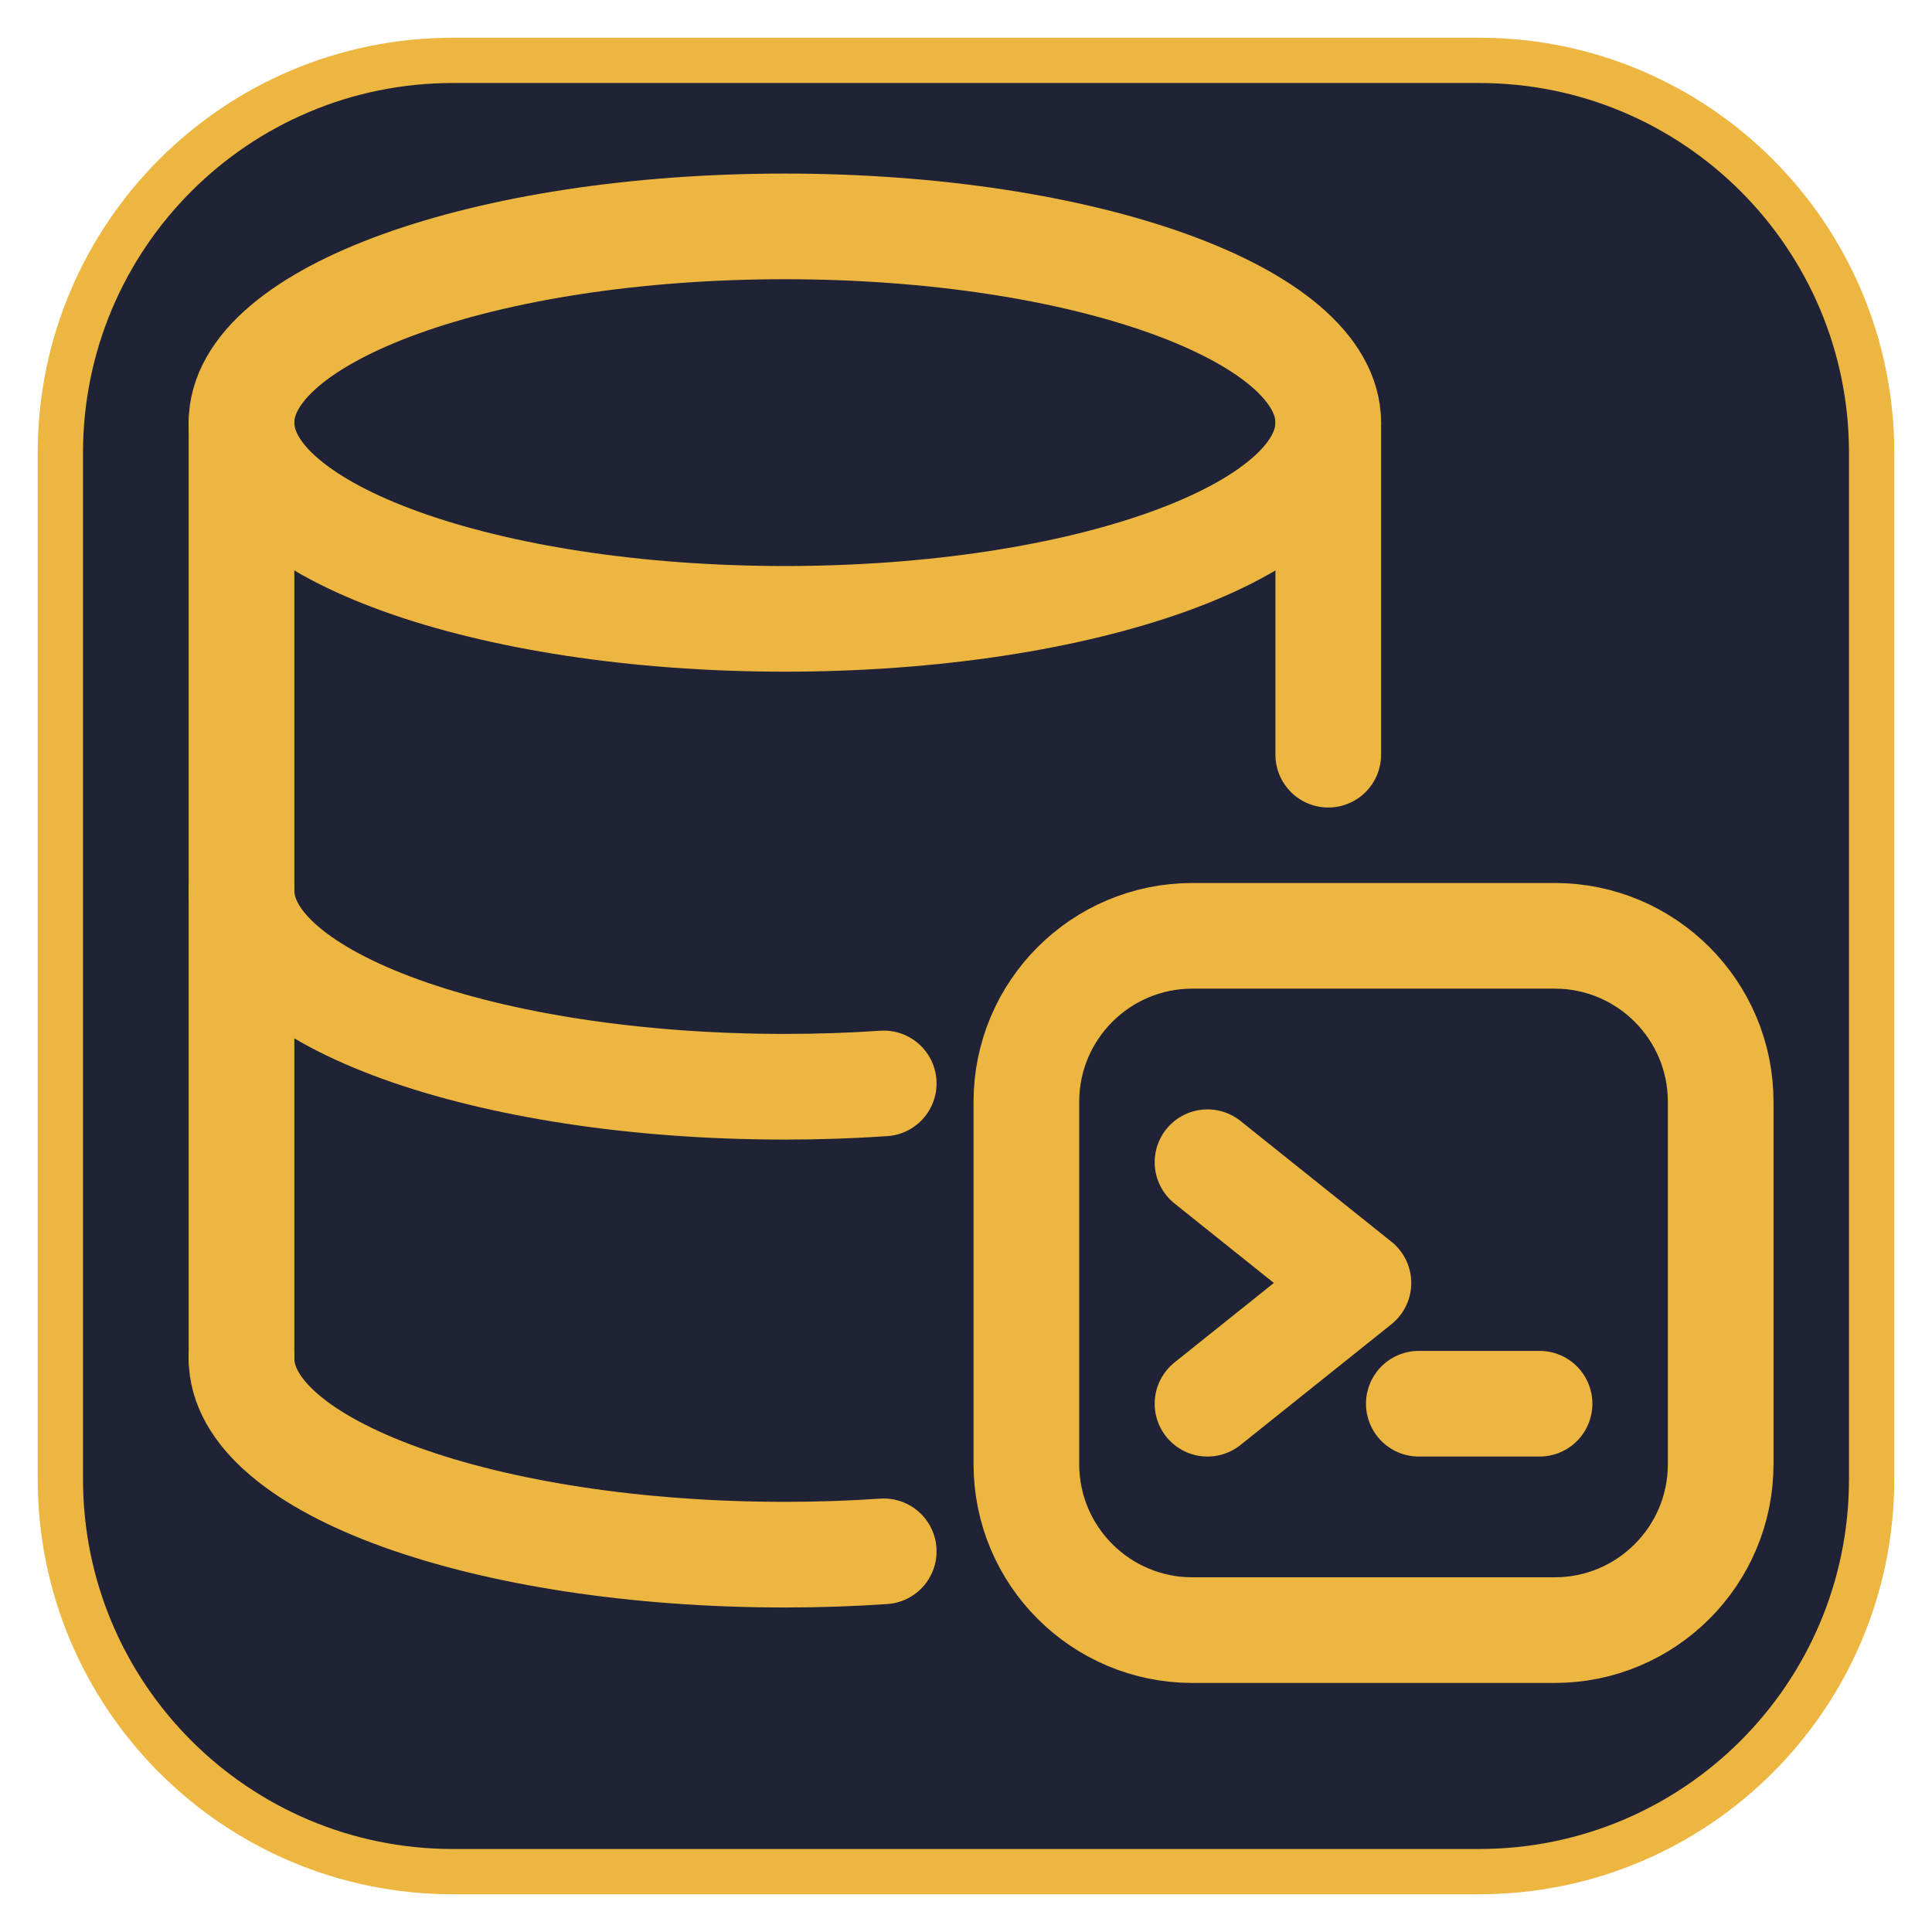
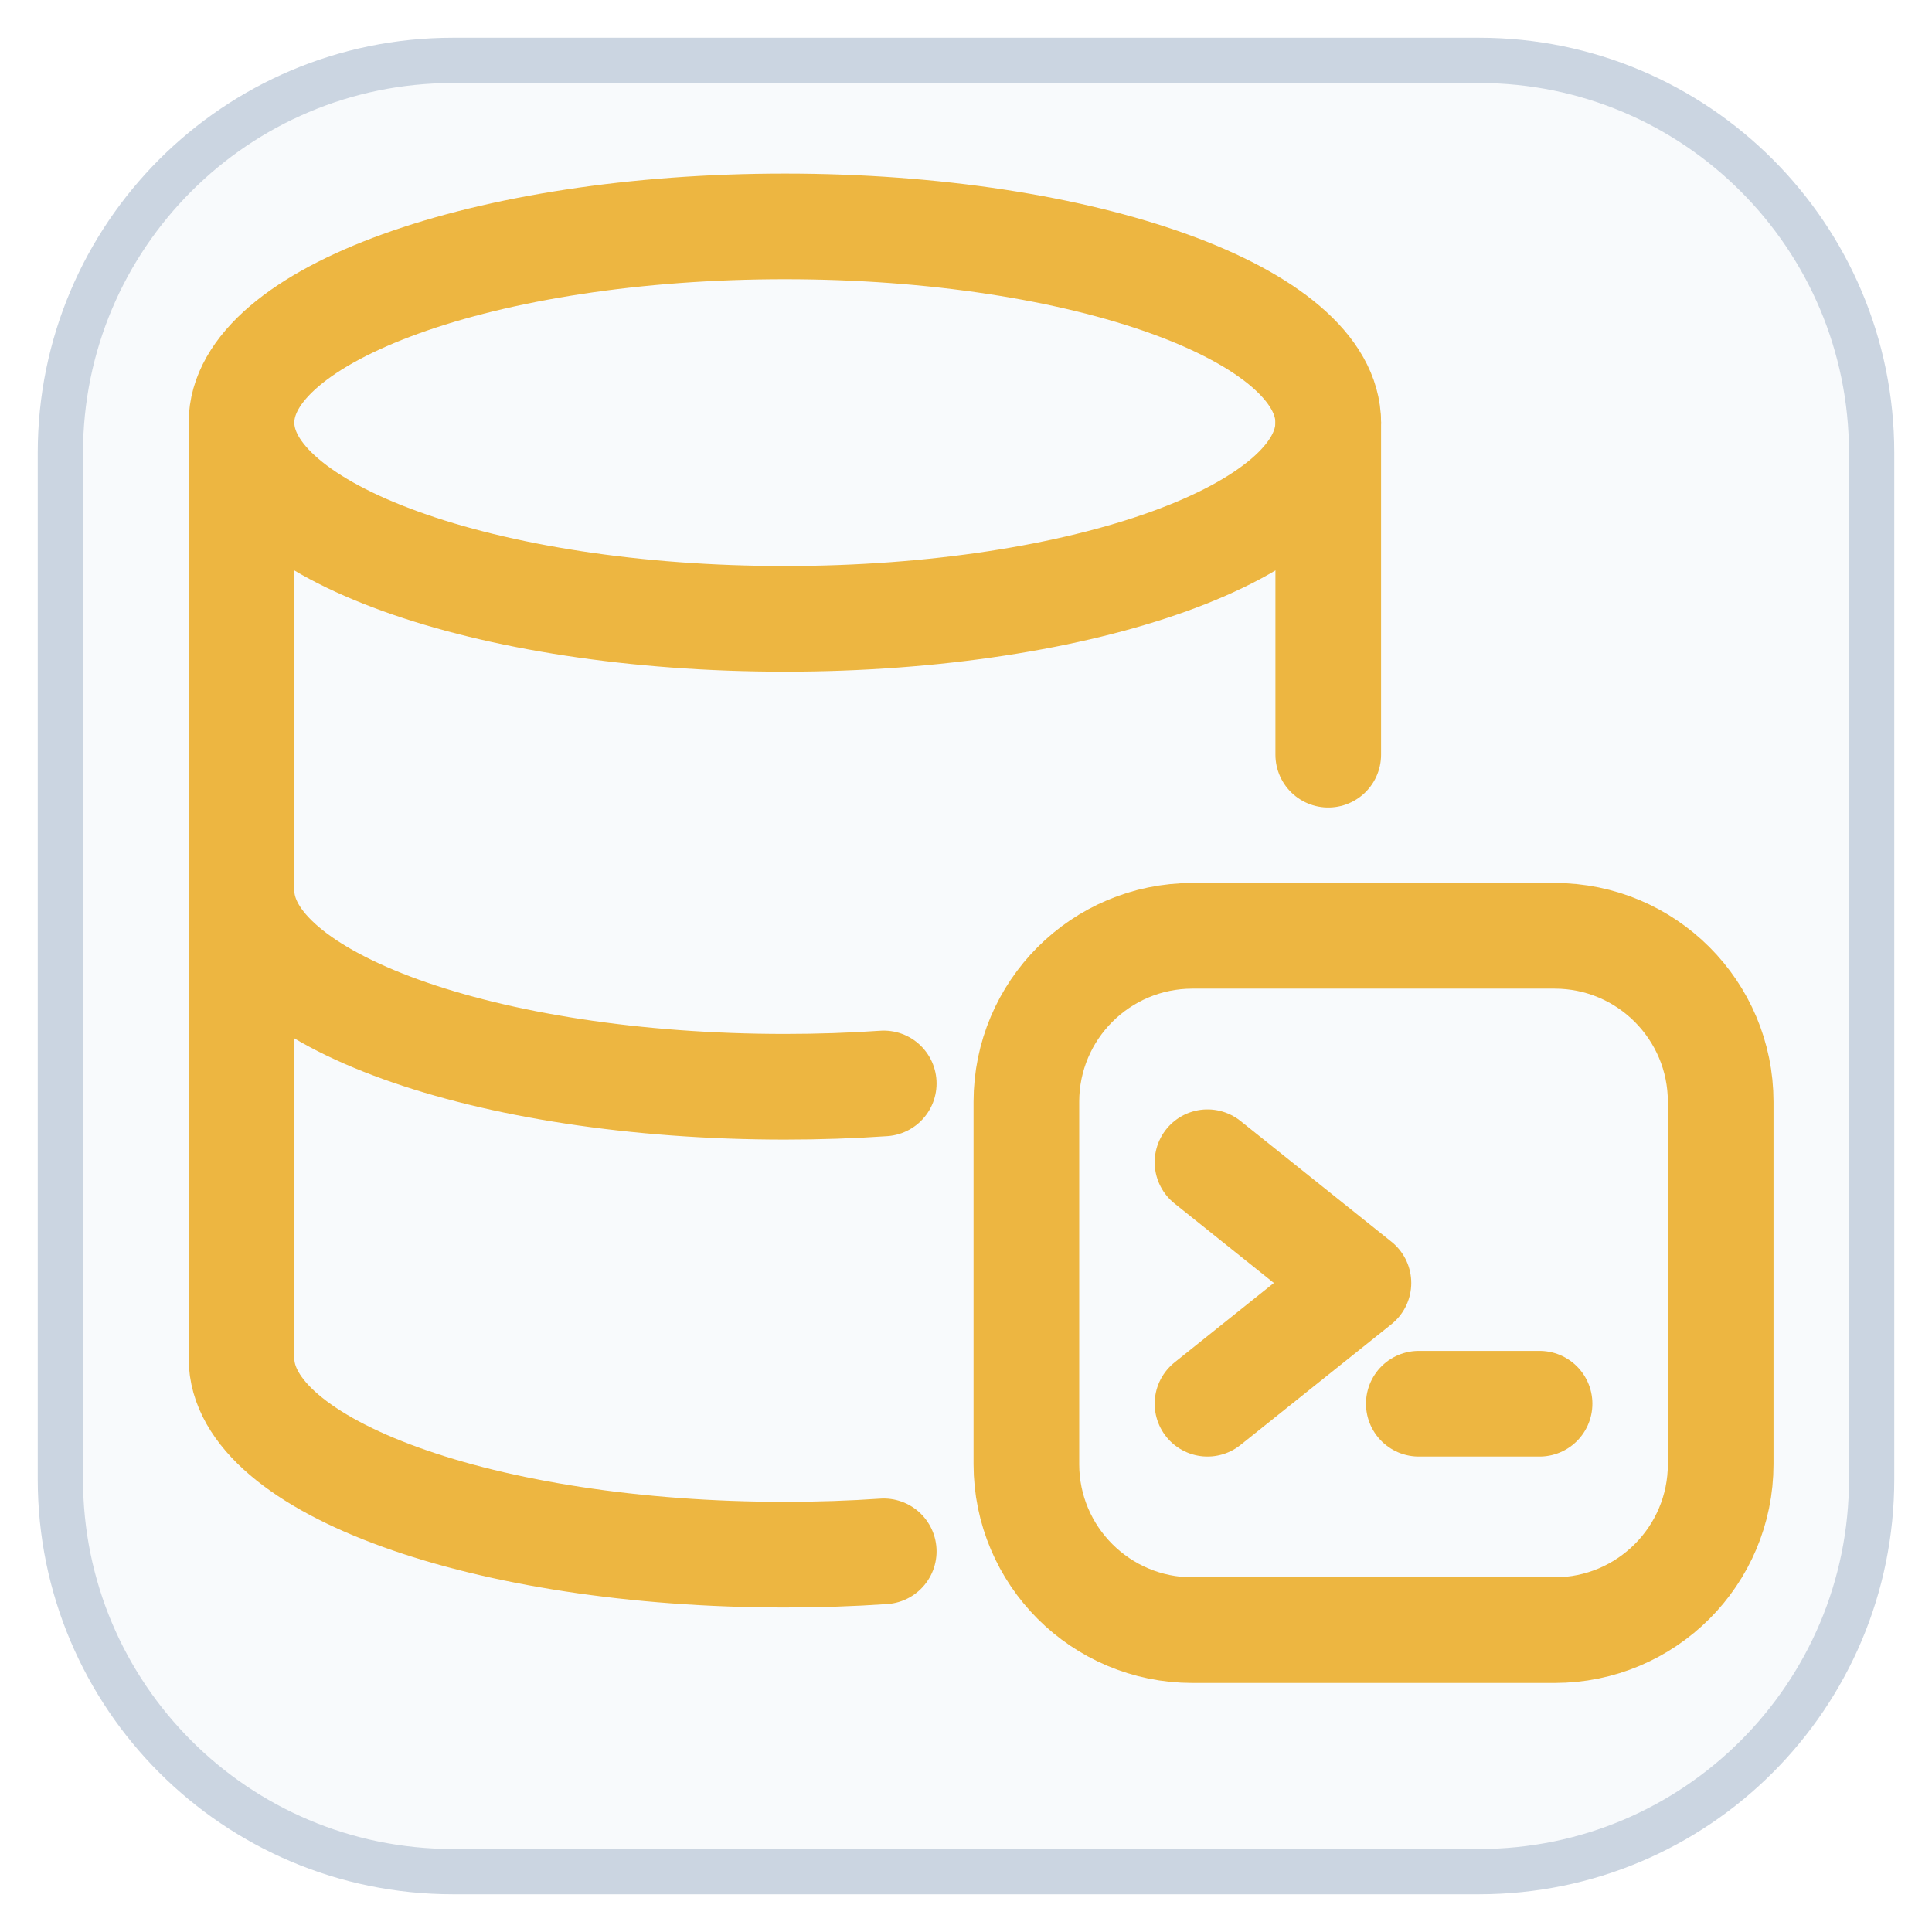
<svg xmlns="http://www.w3.org/2000/svg" width="256" height="256" viewBox="0 0 256 256" fill="none" role="img" aria-label="SQLSpec">
-   <rect x="8" y="8" width="240" height="240" rx="52" fill="#202235" stroke="#EDB641" stroke-width="6" />
+   <rect x="8" y="8" width="240" height="240" rx="52" fill="#F8FAFC" stroke="#CBD5E1" stroke-width="6" />
  <ellipse cx="104" cy="56" rx="72" ry="26" fill="none" stroke="#EDB641" stroke-width="14" stroke-linecap="round" stroke-linejoin="round" />
  <path d="M32 56V180" fill="none" stroke="#EDB641" stroke-width="14" stroke-linecap="round" stroke-linejoin="round" />
  <path d="M176 56V100" fill="none" stroke="#EDB641" stroke-width="14" stroke-linecap="round" stroke-linejoin="round" />
  <path d="M32 118C32 132.36 64.24 144 104 144C108.5 144 112.9 143.85 117.1 143.56" fill="none" stroke="#EDB641" stroke-width="14" stroke-linecap="round" stroke-linejoin="round" />
  <path d="M32 180C32 194.36 64.24 206 104 206C108.5 206 112.9 205.85 117.1 205.56" fill="none" stroke="#EDB641" stroke-width="14" stroke-linecap="round" stroke-linejoin="round" />
  <rect x="136" y="124" width="92" height="92" rx="22" fill="none" stroke="#EDB641" stroke-width="14" stroke-linecap="round" stroke-linejoin="round" />
  <path d="M160 154L180 170L160 186" fill="none" stroke="#EDB641" stroke-width="14" stroke-linecap="round" stroke-linejoin="round" />
  <path d="M188 186H204" fill="none" stroke="#EDB641" stroke-width="14" stroke-linecap="round" stroke-linejoin="round" />
</svg>
